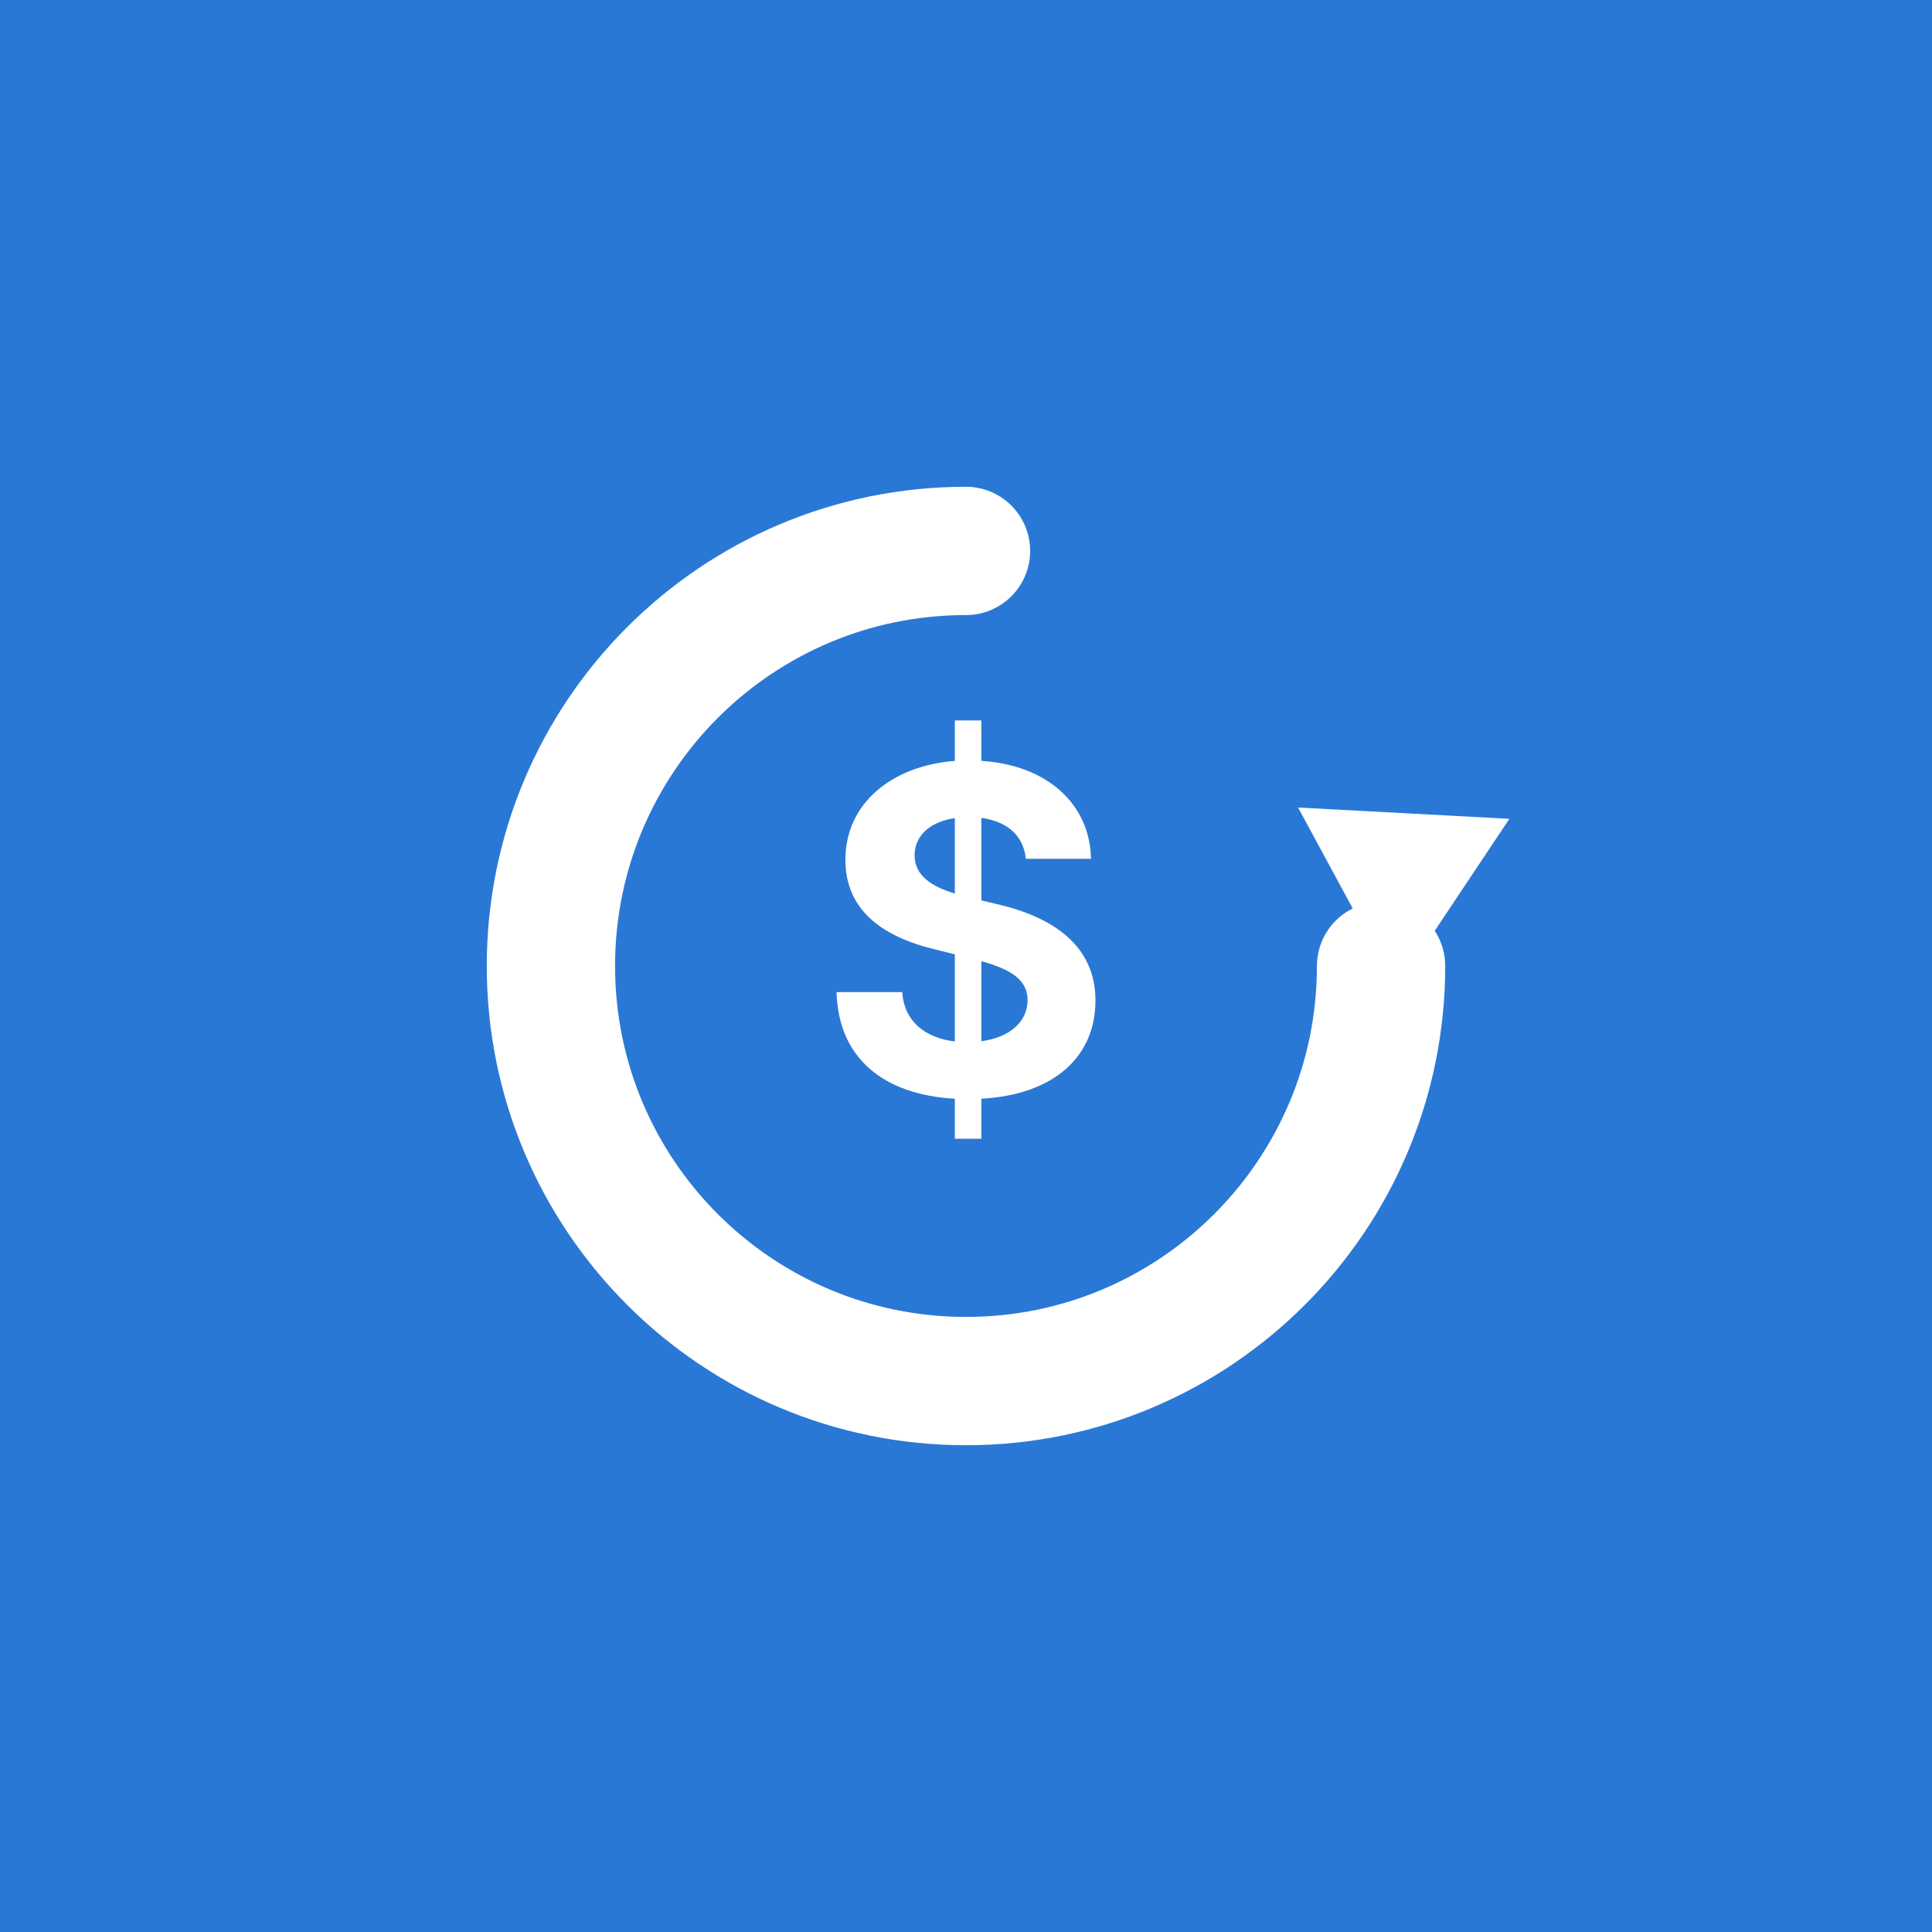
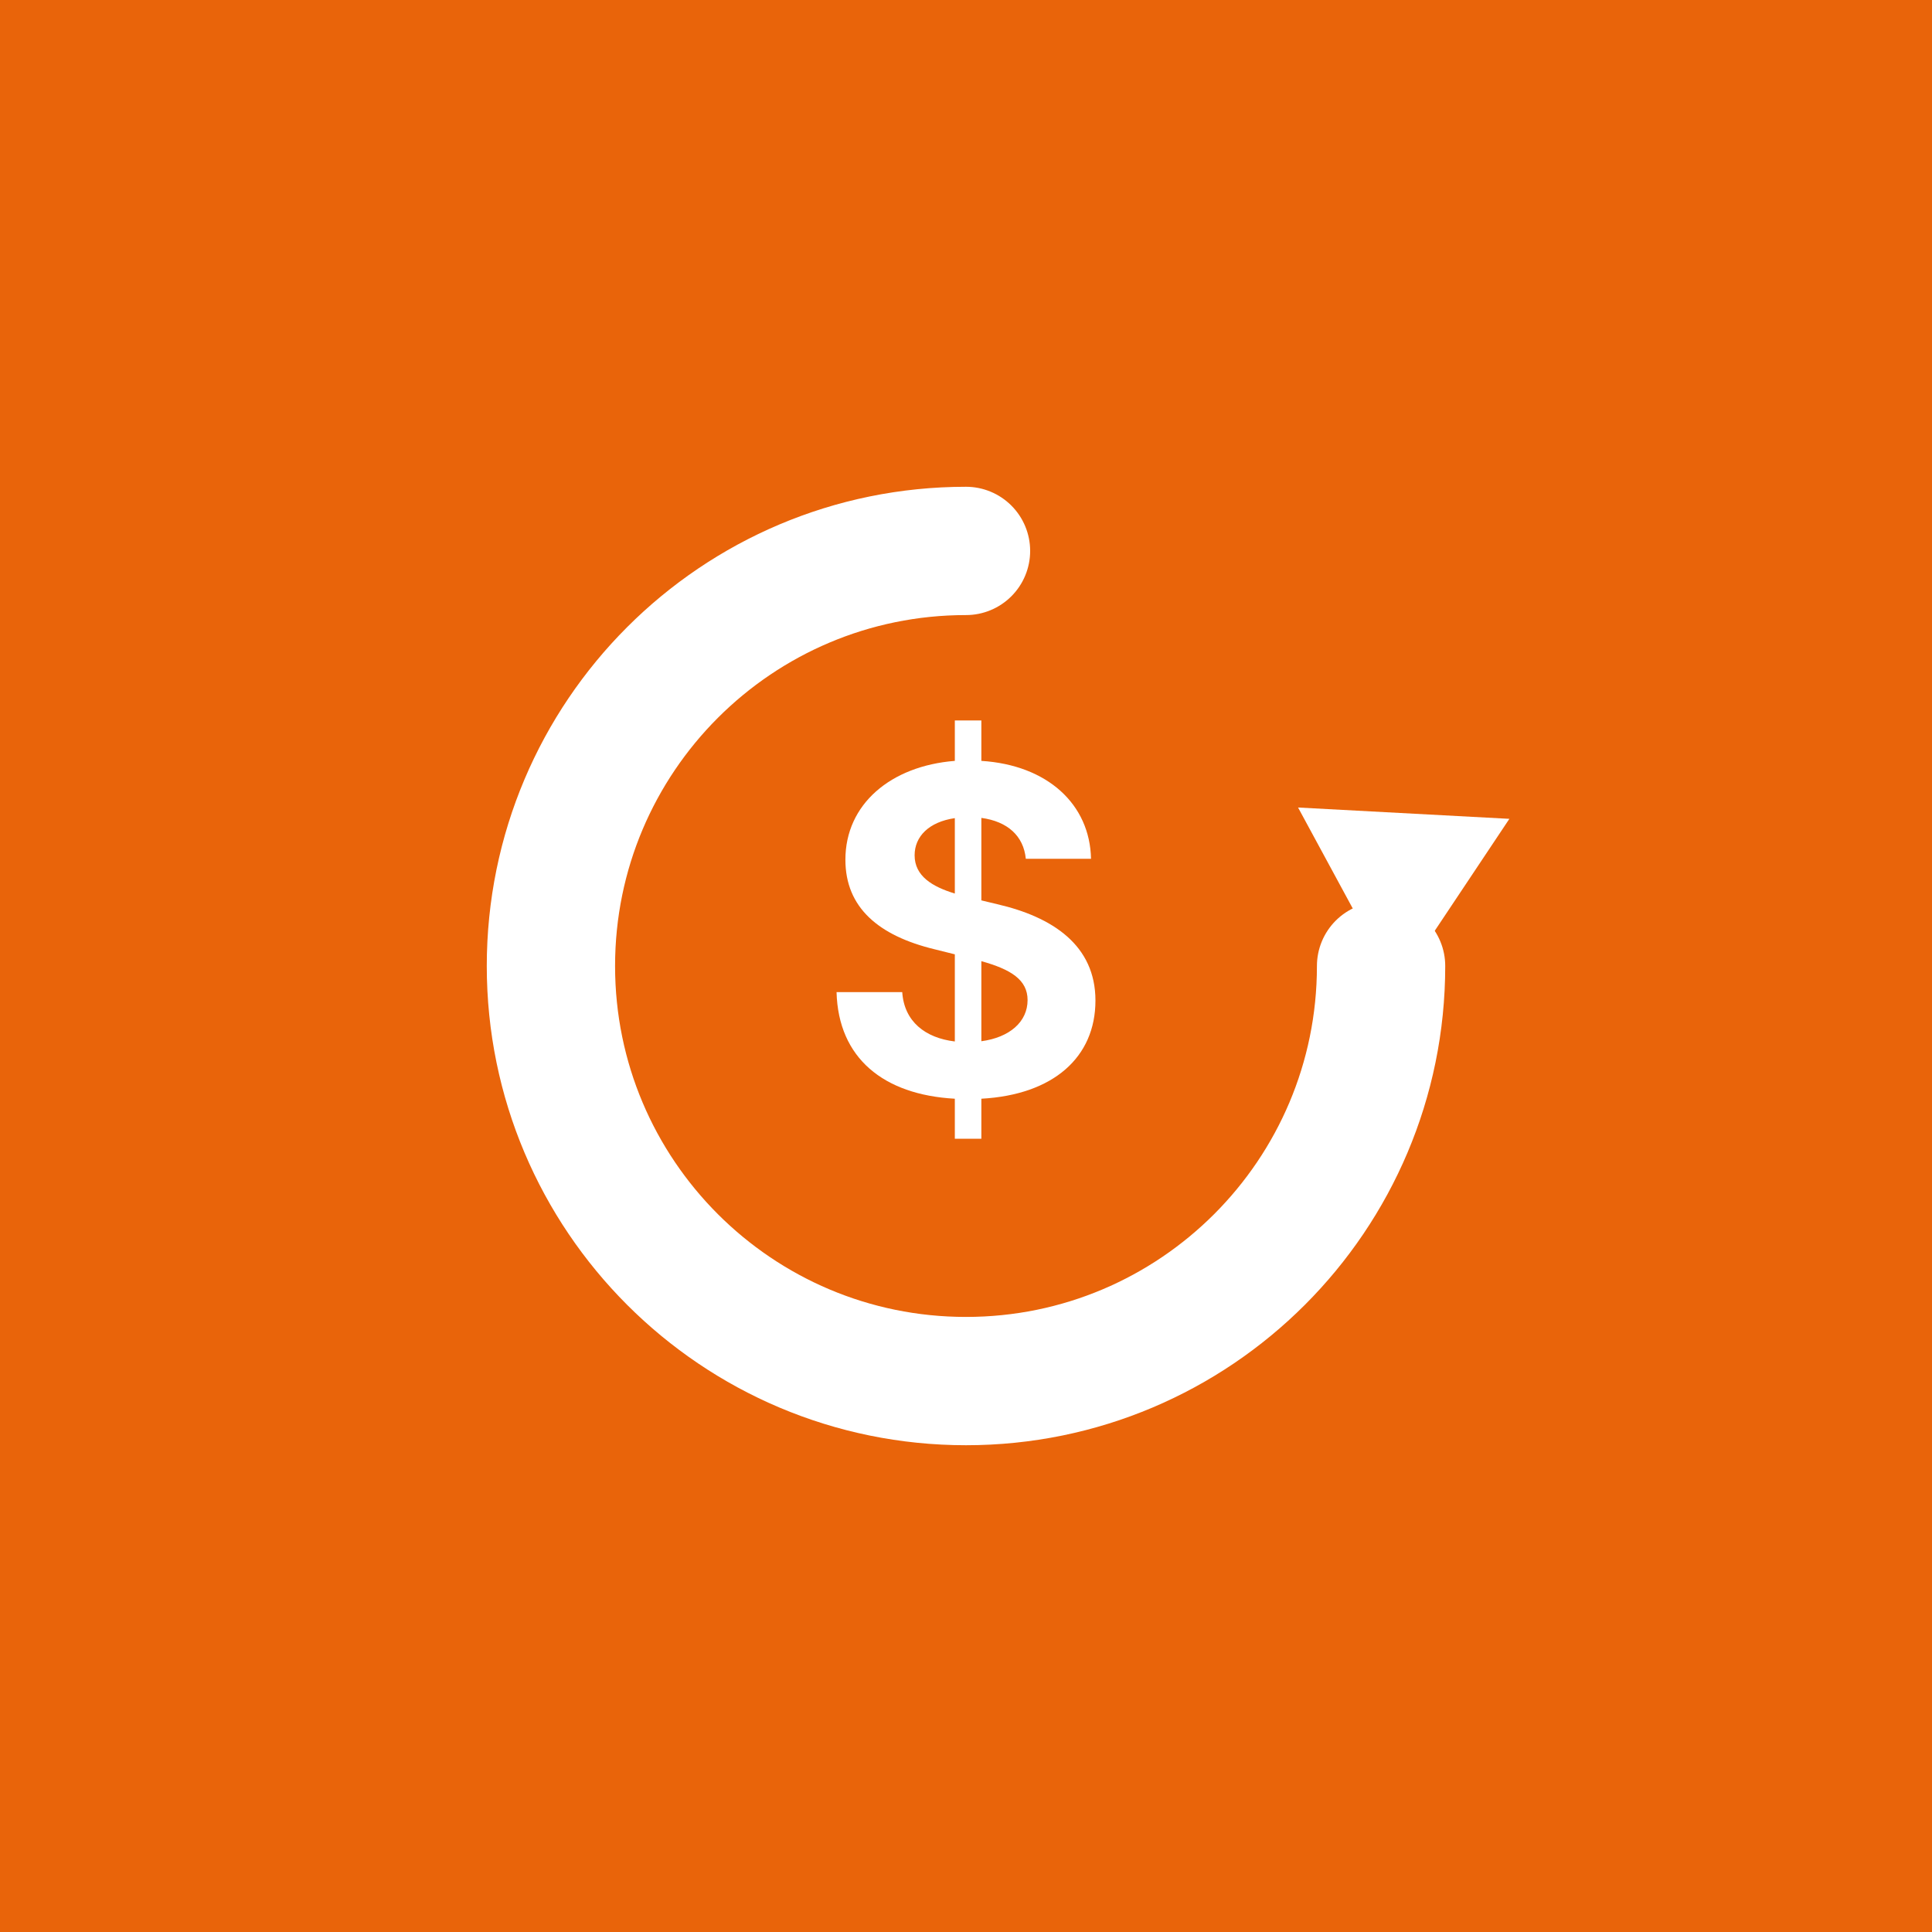
<svg xmlns="http://www.w3.org/2000/svg" viewBox="0 0 512 512">
-   <rect width="512" height="512" fill="#2a78d6" />
+   <rect width="512" height="512" fill="#e9640a" />
  <path d="M256 146a110 110 0 1 0 110 110" fill="none" stroke="#fff" stroke-width="34" stroke-linecap="round" />
  <path d="M344 214l26 48 30-45z" fill="#fff" />
  <text x="256" y="290" font-family="system-ui, -apple-system, 'Segoe UI', sans-serif" font-size="120" font-weight="700" fill="#fff" text-anchor="middle">$</text>
</svg>
